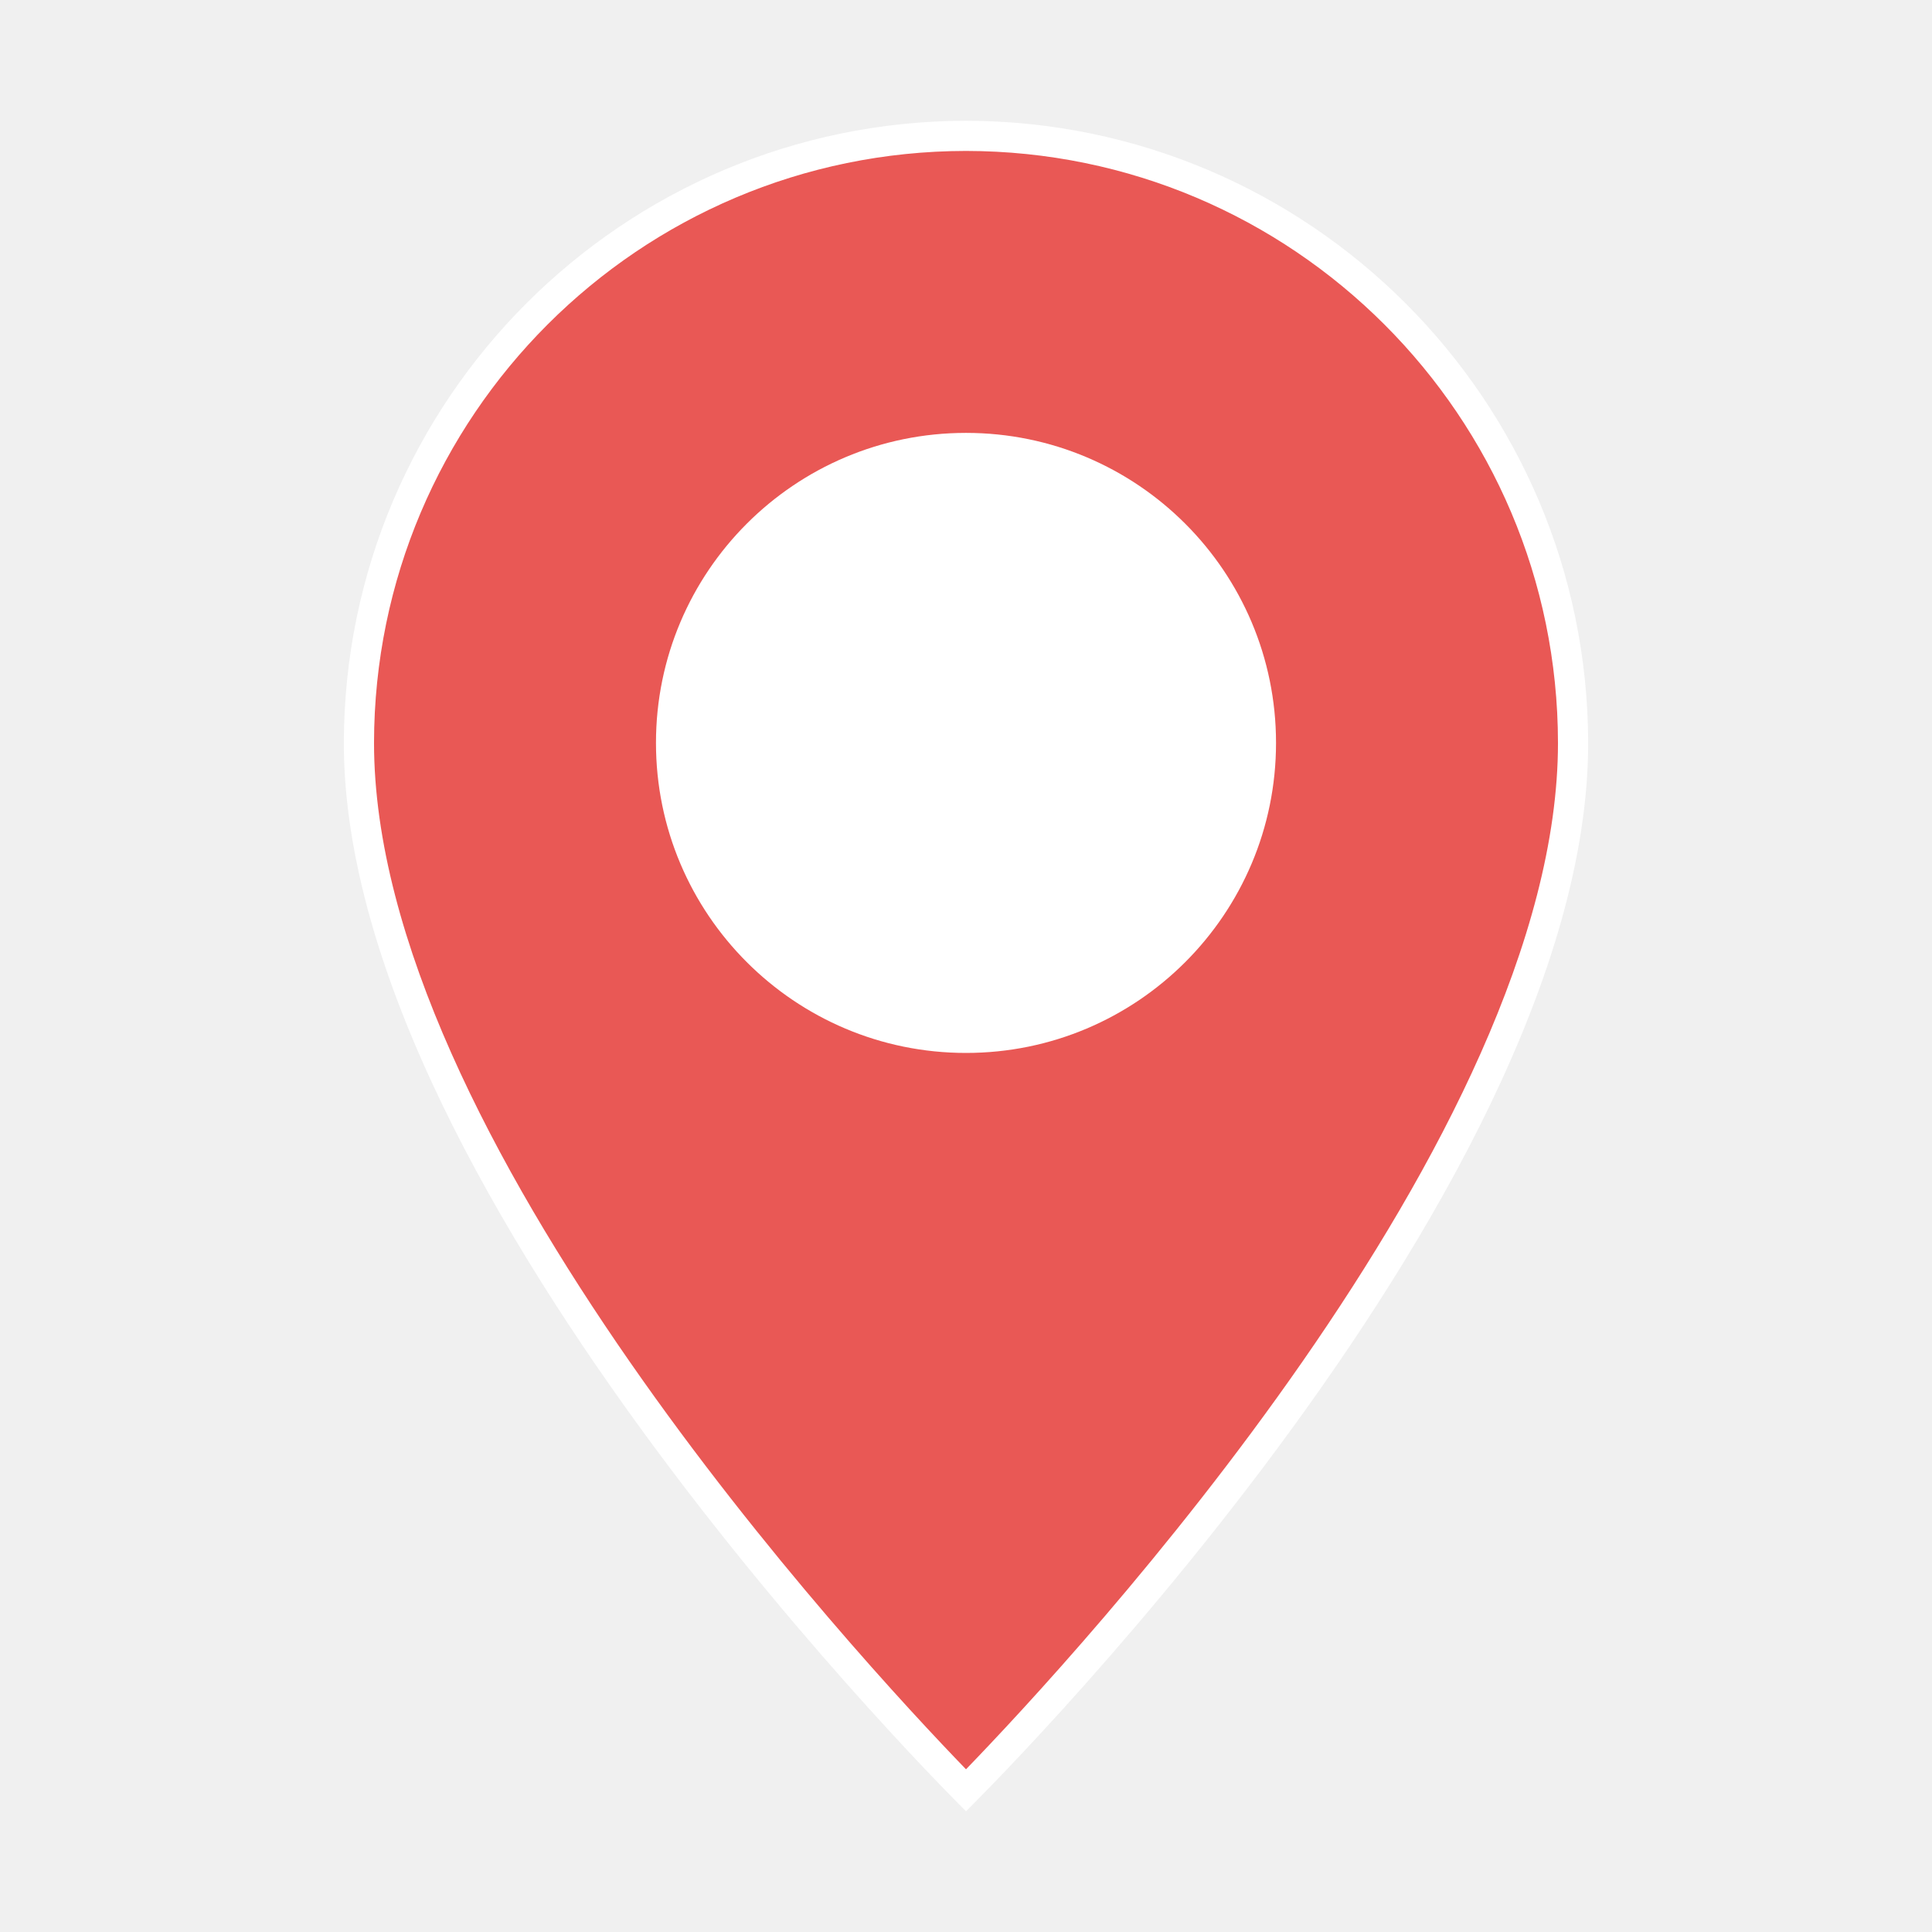
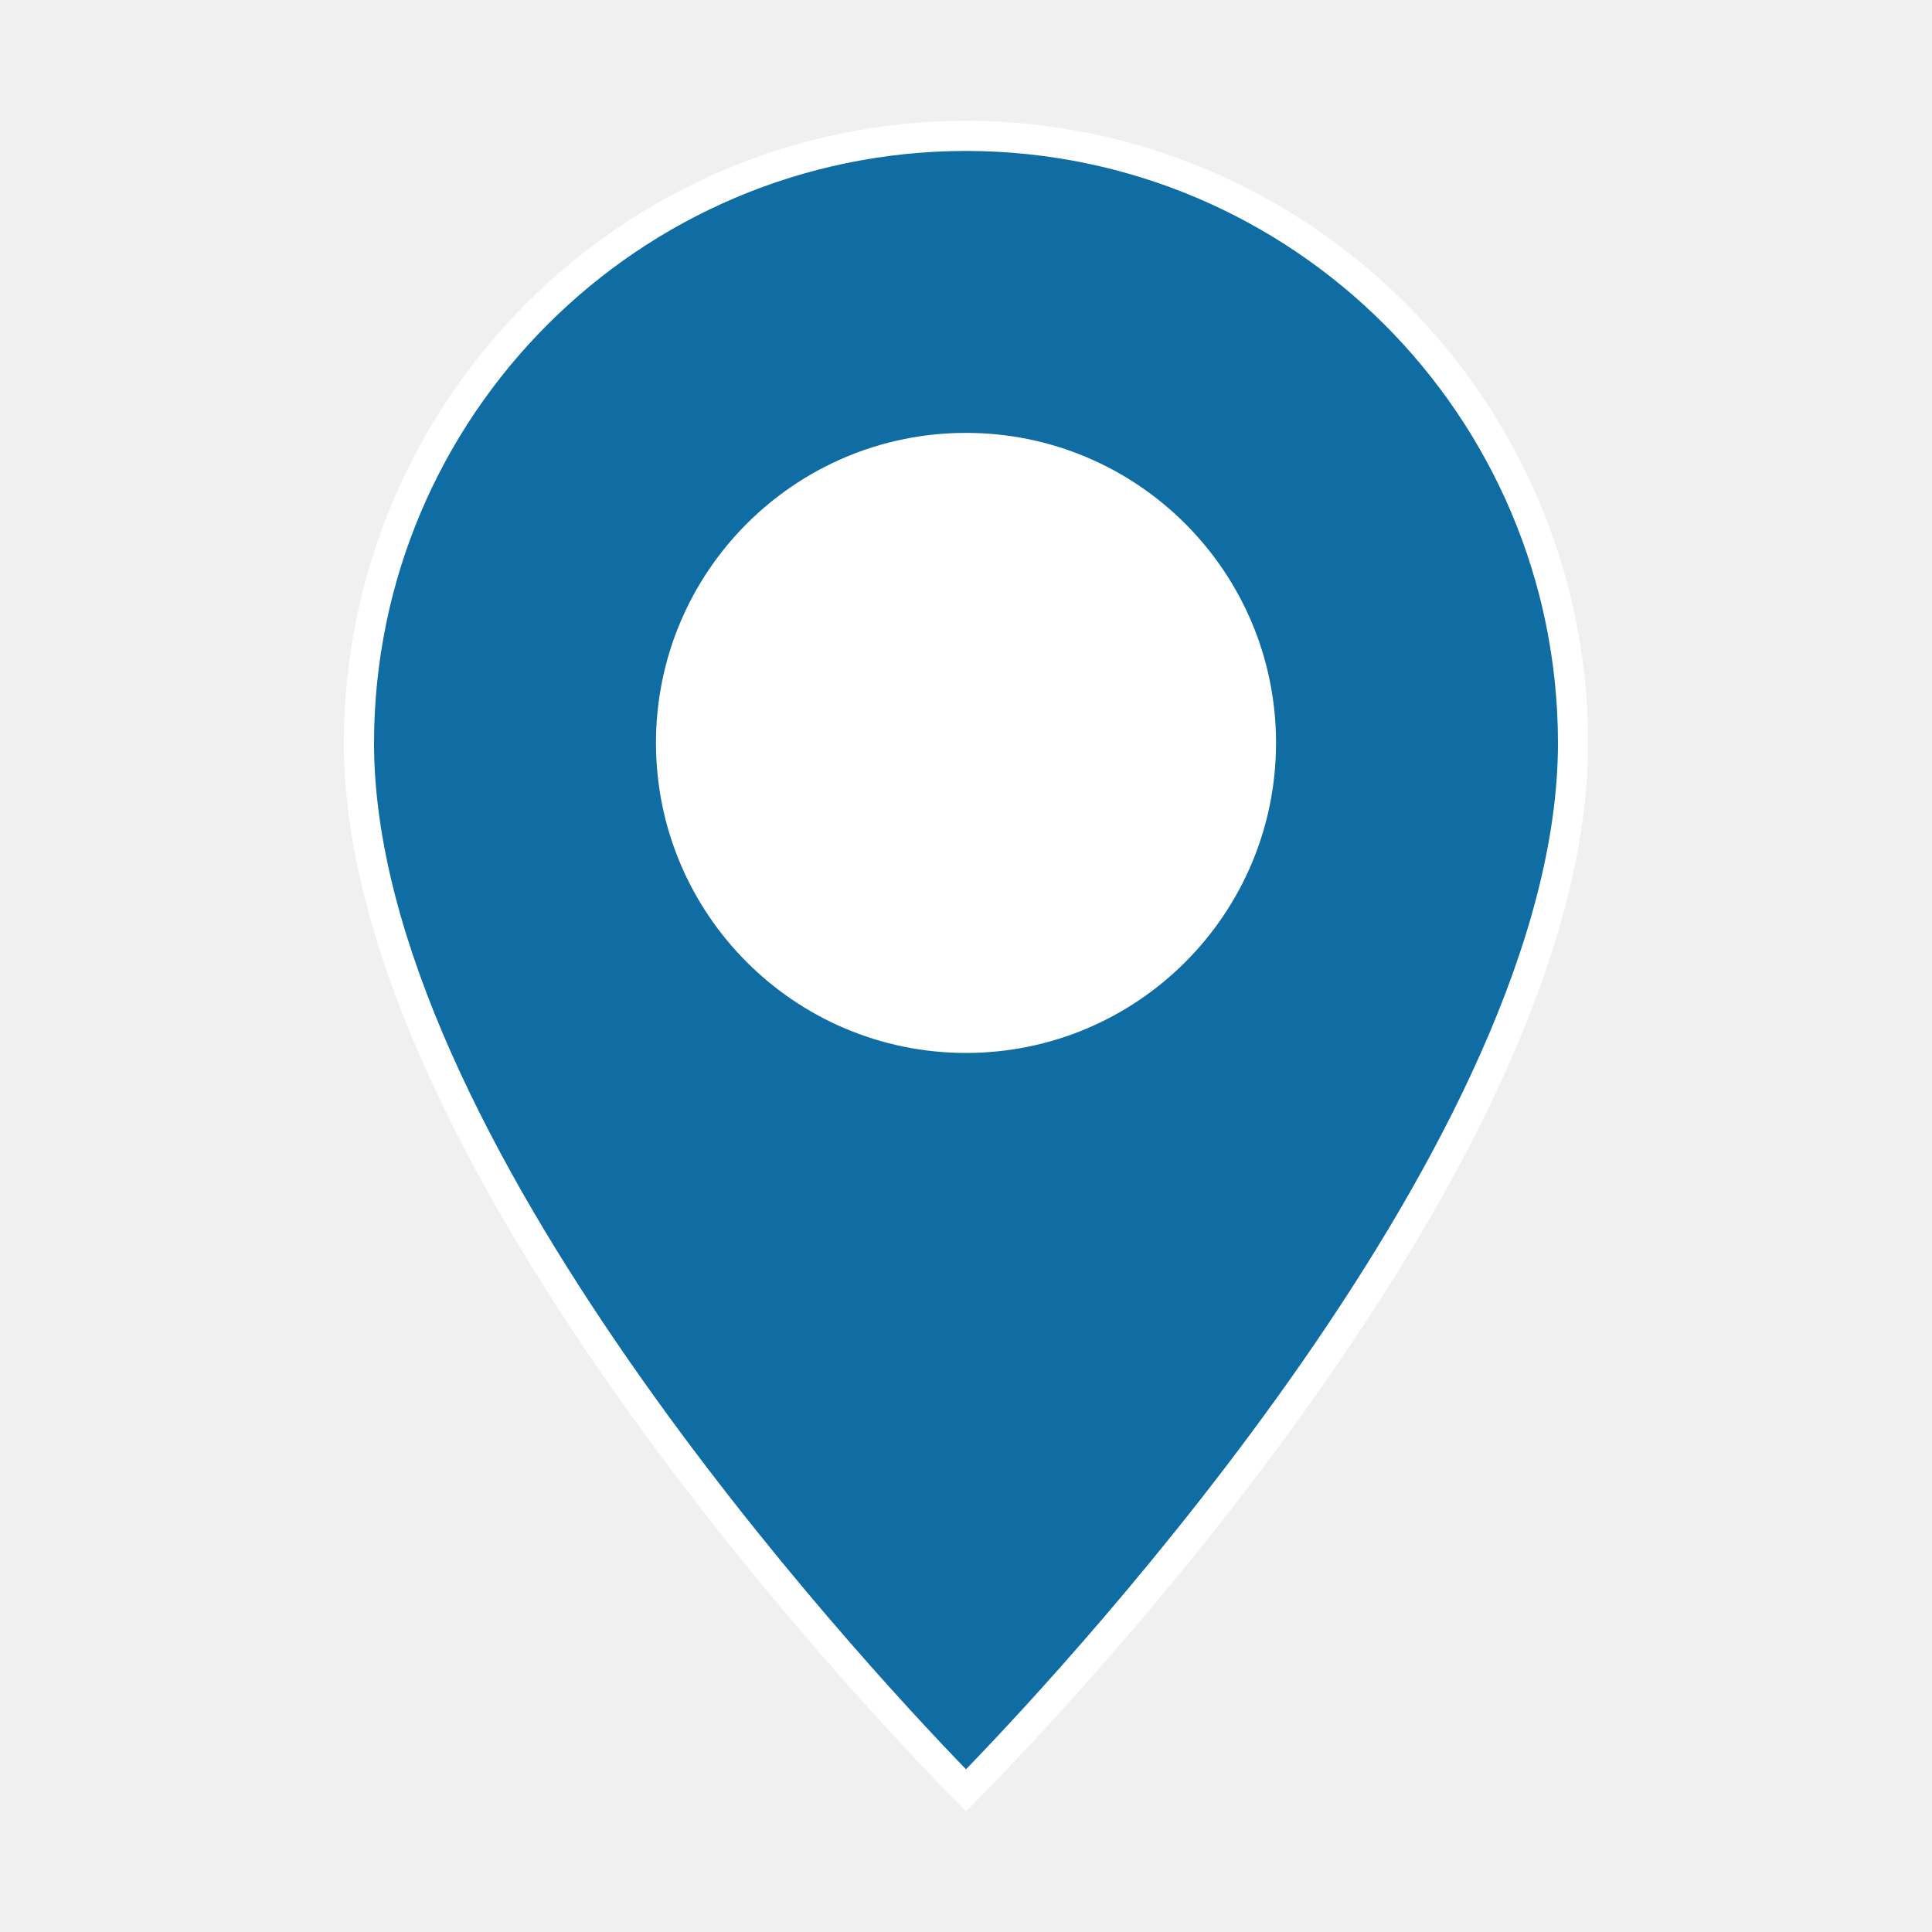
<svg xmlns="http://www.w3.org/2000/svg" viewBox="0 0 64 64">
  <defs>
-     <style>.cls-1{fill:#e95855;}.cls-2{fill:#fff;}.cls-3{fill:none;}</style>
+     <style>.cls-1{fill:#0f6da3;}.cls-2{fill:#fff;}.cls-3{fill:none;}</style>
  </defs>
  <g id="レイヤー_2" data-name="レイヤー 2">
    <g id="c-map__pin--large">
      <g id="pin_m">
        <path class="cls-1" d="M32,59.29c-2.71-2.76-20.11-21-20.11-34.68a20.11,20.11,0,0,1,40.22,0C52.11,38.32,34.71,56.54,32,59.29Z" />
        <path class="cls-2" d="M32,5A19.63,19.63,0,0,1,51.61,24.61c0,13-16,30.27-19.61,34-3.58-3.7-19.61-21-19.61-34A19.63,19.63,0,0,1,32,5m0-1A20.65,20.65,0,0,0,11.39,24.61C11.39,39.7,32,60,32,60S52.61,39.78,52.61,24.61A20.65,20.65,0,0,0,32,4Z" />
        <circle class="cls-2" cx="32" cy="24.61" r="10.27" />
      </g>
      <rect class="cls-3" width="64" height="64" />
    </g>
  </g>
</svg>
